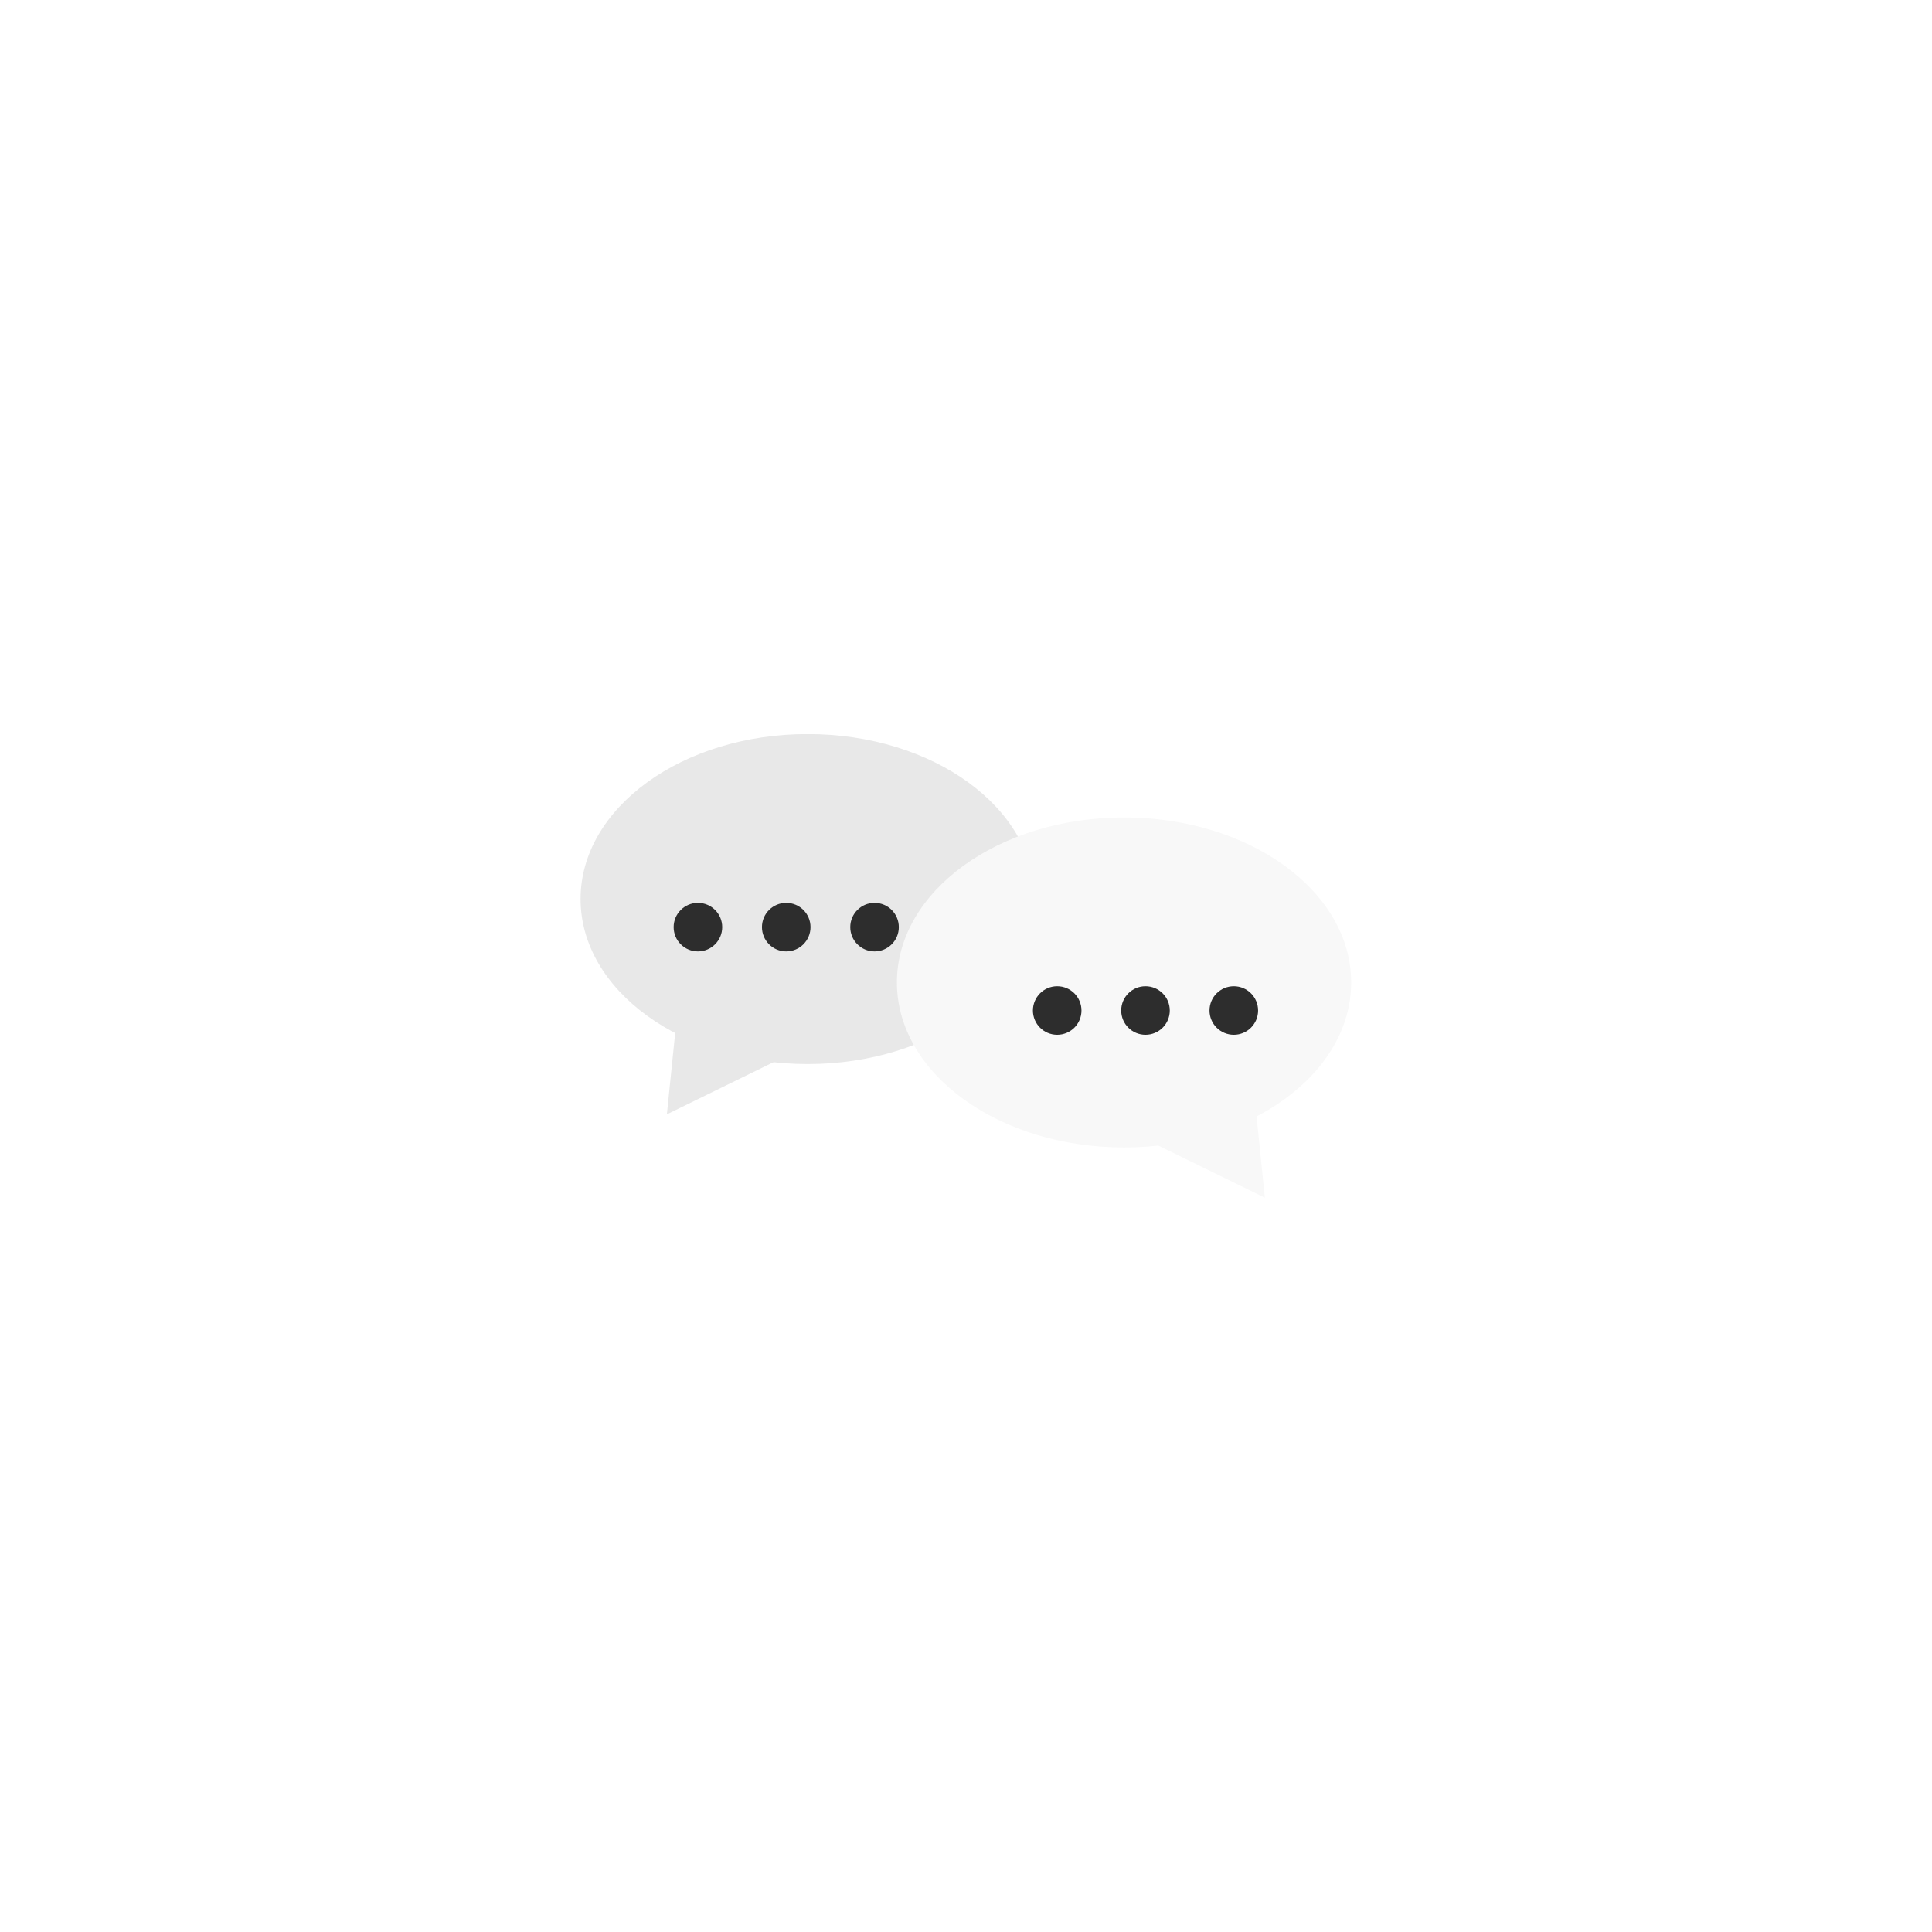
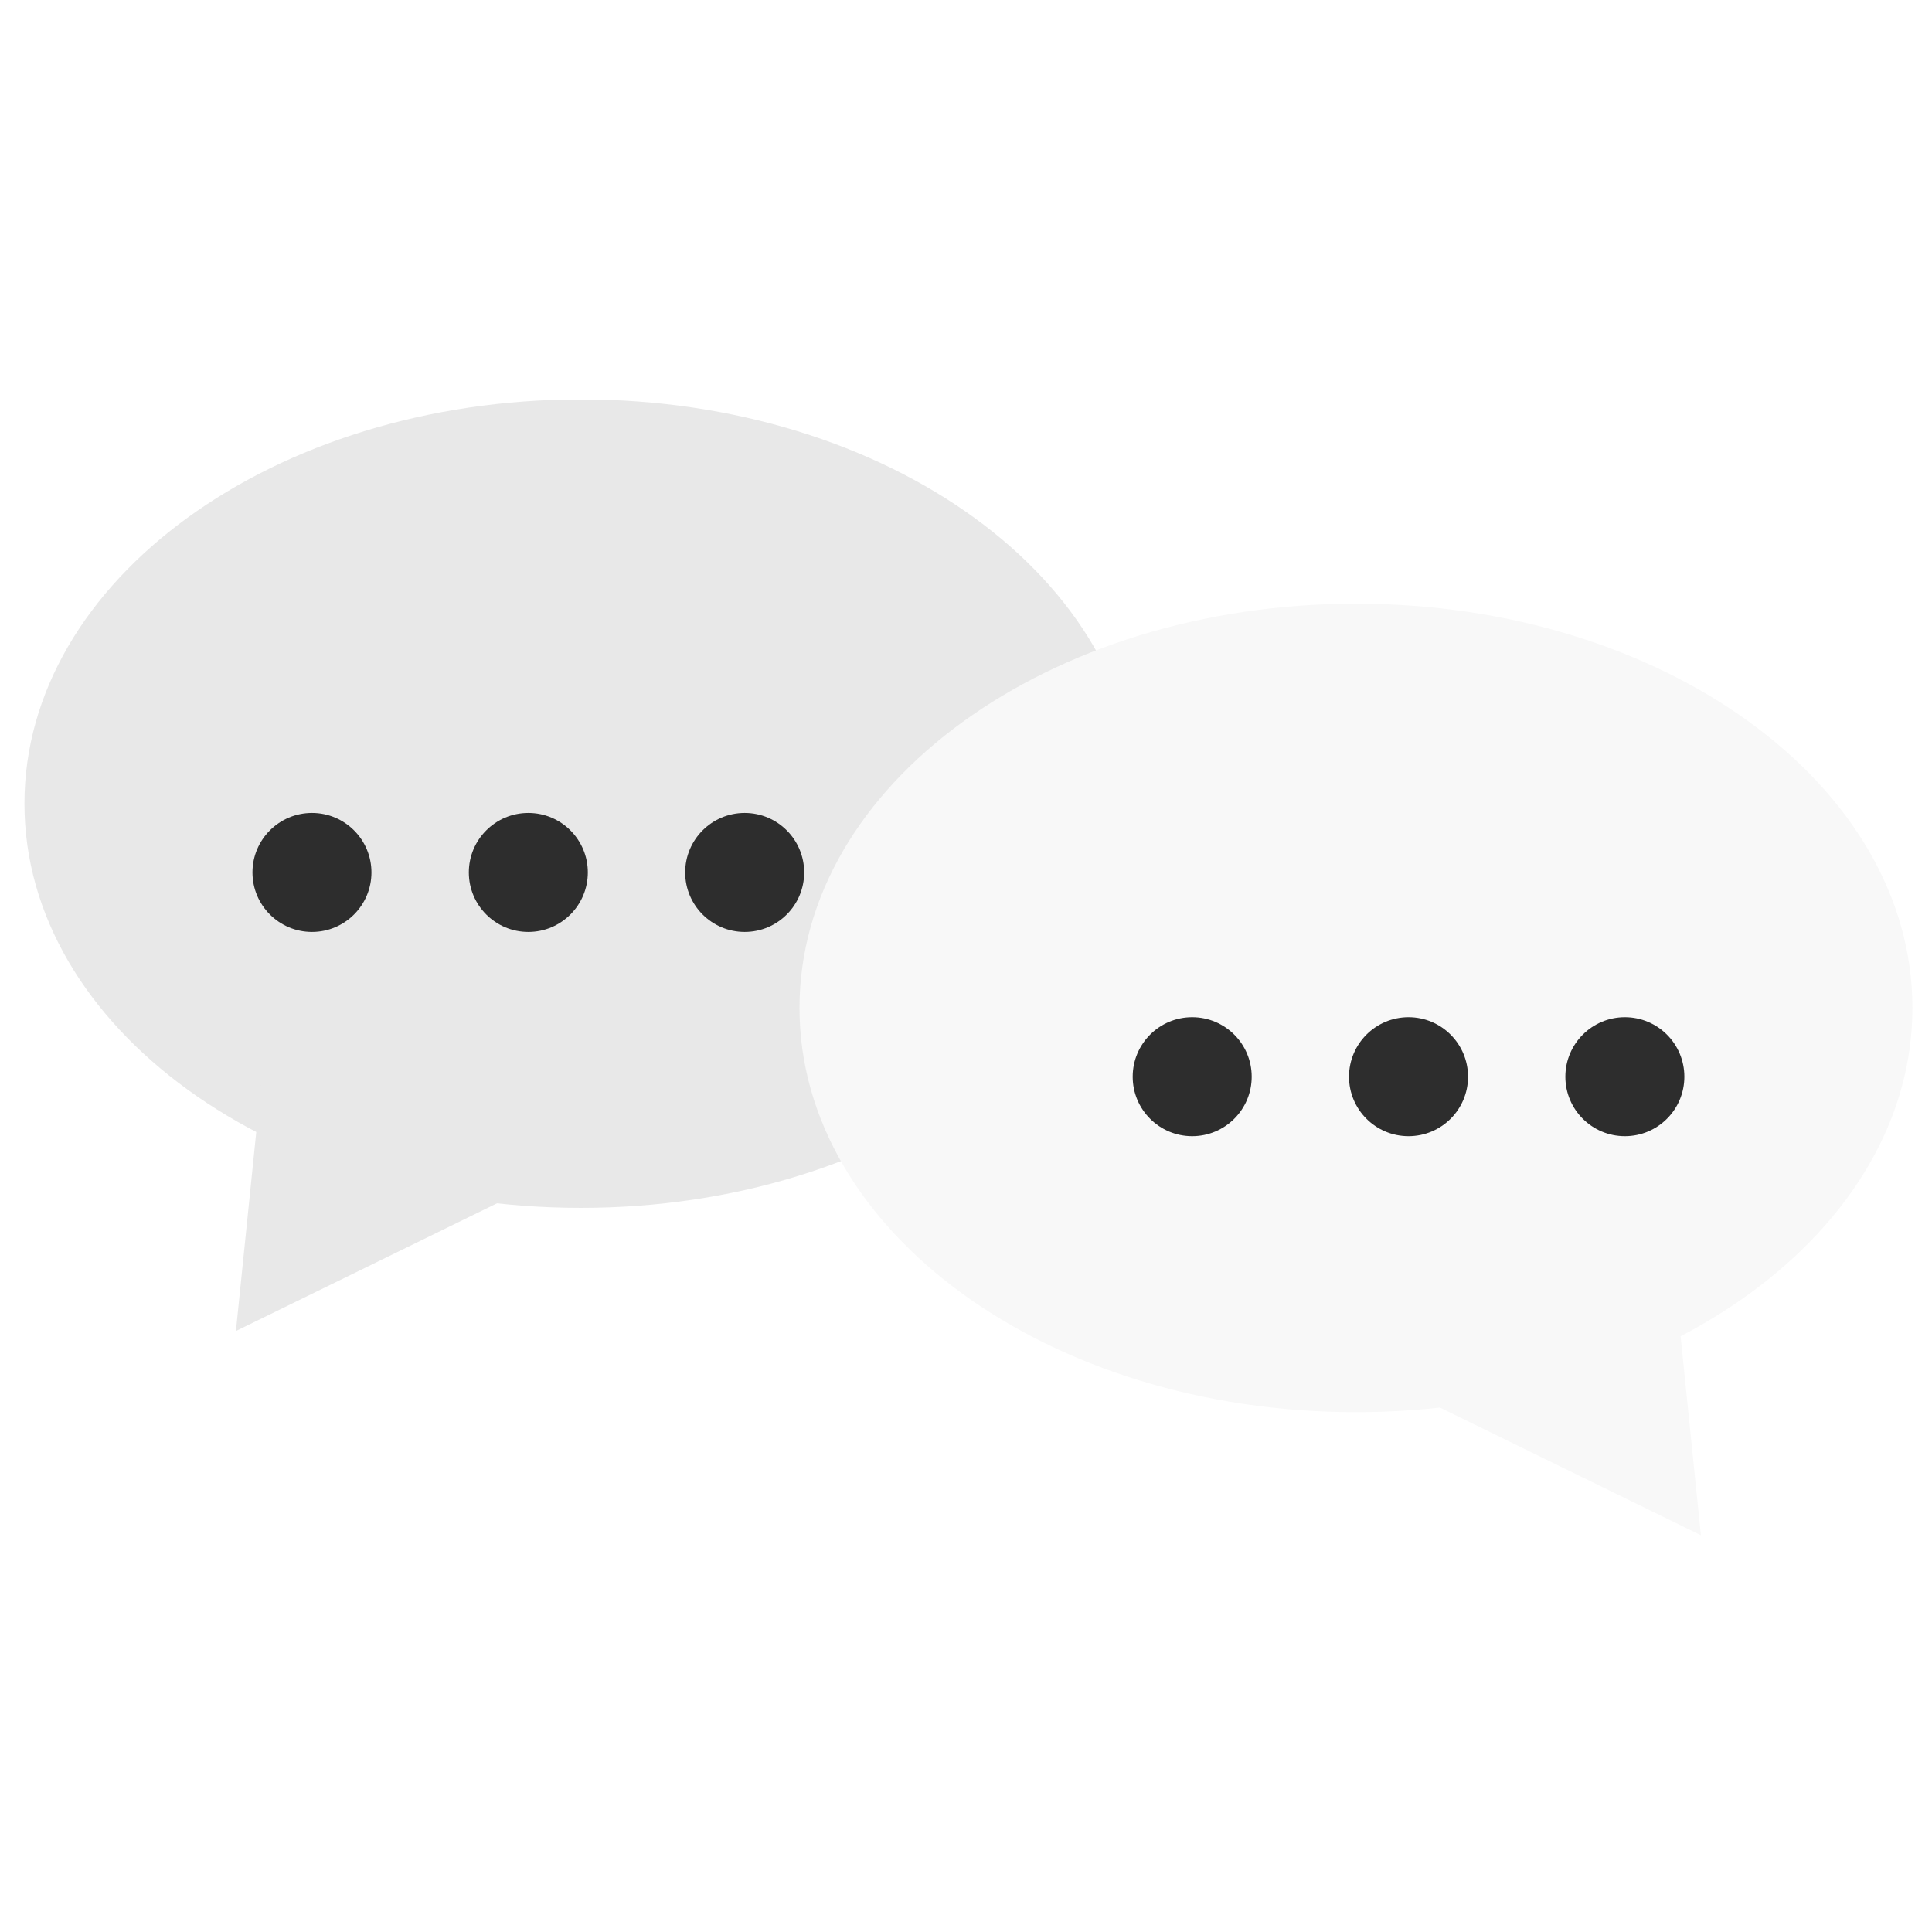
<svg xmlns="http://www.w3.org/2000/svg" width="500" zoomAndPan="magnify" viewBox="0 0 375 375" height="500" preserveAspectRatio="xMidYMid meet" version="1.2">
  <defs>
-     <clipPath id="1d4bc4203c">
-       <path d="M 112.5 142.5 L 201 142.5 L 201 207 L 112.5 207 Z M 112.5 142.5 " />
+     <clipPath id="5915669e2f">
+       <path d="M 4.285 77.57 L 221 77.57 L 221 235 L 4.285 235 Z M 4.285 77.57 " />
    </clipPath>
-     <clipPath id="40766fb41c">
-       <path d="M 174 158 L 262.5 158 L 262.5 223 L 174 223 Z M 174 158 " />
-     </clipPath>
-     <clipPath id="16ad3b8244">
-       <path d="M 219 212 L 246 212 L 246 232.5 L 219 232.5 Z M 219 212 " />
+     <clipPath id="ee85179d99">
+       <path d="M 155 117 L 371.785 117 L 371.785 275 L 155 275 Z M 155 117 " />
    </clipPath>
  </defs>
-   <g id="25e0c16a35">
-     <g clip-rule="nonzero" clip-path="url(#1d4bc4203c)">
-       <path style=" stroke:none;fill-rule:nonzero;fill:#e8e8e8;fill-opacity:1;" d="M 112.688 174.508 C 112.688 192.195 132.422 206.535 156.773 206.535 C 181.121 206.535 200.855 192.195 200.855 174.508 C 200.855 156.82 181.121 142.48 156.773 142.48 C 132.422 142.48 112.688 156.82 112.688 174.508 " />
+   <g id="a9ca278ed5">
+     <g clip-rule="nonzero" clip-path="url(#5915669e2f)">
+       <path style=" stroke:none;fill-rule:nonzero;fill:#e8e8e8;fill-opacity:1;" d="M 4.746 155.984 C 4.746 199.324 53.098 234.449 112.754 234.449 C 172.402 234.449 220.758 199.324 220.758 155.984 C 220.758 112.648 172.402 77.523 112.754 77.523 C 53.098 77.523 4.746 112.648 4.746 155.984 " />
    </g>
-     <path style=" stroke:none;fill-rule:nonzero;fill:#2d2d2d;fill-opacity:1;" d="M 165.035 179.957 C 165.035 182.559 167.145 184.672 169.75 184.672 C 172.352 184.672 174.461 182.559 174.461 179.957 C 174.461 177.355 172.352 175.246 169.75 175.246 C 167.145 175.246 165.035 177.355 165.035 179.957 " />
-     <path style=" stroke:none;fill-rule:nonzero;fill:#2d2d2d;fill-opacity:1;" d="M 147.895 179.957 C 147.895 182.559 150.004 184.672 152.605 184.672 C 155.211 184.672 157.32 182.559 157.32 179.957 C 157.32 177.355 155.211 175.246 152.605 175.246 C 150.004 175.246 147.895 177.355 147.895 179.957 " />
-     <path style=" stroke:none;fill-rule:nonzero;fill:#2d2d2d;fill-opacity:1;" d="M 130.754 179.957 C 130.754 182.559 132.863 184.672 135.469 184.672 C 138.07 184.672 140.18 182.559 140.18 179.957 C 140.18 177.355 138.07 175.246 135.469 175.246 C 132.863 175.246 130.754 177.355 130.754 179.957 " />
-     <path style=" stroke:none;fill-rule:nonzero;fill:#e8e8e8;fill-opacity:1;" d="M 155.445 203.57 L 129.441 216.289 L 131.434 196.785 Z M 155.445 203.57 " />
-     <g clip-rule="nonzero" clip-path="url(#40766fb41c)">
-       <path style=" stroke:none;fill-rule:nonzero;fill:#f8f8f8;fill-opacity:1;" d="M 262.262 190.688 C 262.262 208.379 242.527 222.719 218.18 222.719 C 193.828 222.719 174.09 208.379 174.09 190.688 C 174.09 173.004 193.828 158.664 218.18 158.664 C 242.527 158.664 262.262 173.004 262.262 190.688 " />
+     <path style=" stroke:none;fill-rule:nonzero;fill:#2d2d2d;fill-opacity:1;" d="M 132.992 169.34 C 132.992 175.715 138.168 180.887 144.543 180.887 C 150.926 180.887 156.09 175.715 156.09 169.34 C 156.09 162.969 150.926 157.793 144.543 157.793 C 138.168 157.793 132.992 162.969 132.992 169.34 " />
+     <path style=" stroke:none;fill-rule:nonzero;fill:#2d2d2d;fill-opacity:1;" d="M 91 169.34 C 91 175.715 96.168 180.887 102.547 180.887 C 108.926 180.887 114.098 175.715 114.098 169.34 C 114.098 162.969 108.926 157.793 102.547 157.793 C 96.168 157.793 91 162.969 91 169.34 " />
+     <path style=" stroke:none;fill-rule:nonzero;fill:#2d2d2d;fill-opacity:1;" d="M 49.004 169.34 C 49.004 175.715 54.176 180.887 60.559 180.887 C 66.934 180.887 72.098 175.715 72.098 169.34 C 72.098 162.969 66.934 157.793 60.559 157.793 C 54.176 157.793 49.004 162.969 49.004 169.34 " />
+     <path style=" stroke:none;fill-rule:nonzero;fill:#e8e8e8;fill-opacity:1;" d="M 109.5 227.188 L 45.793 258.348 L 50.676 210.566 Z M 109.5 227.188 " />
+     <g clip-rule="nonzero" clip-path="url(#ee85179d99)">
+       <path style=" stroke:none;fill-rule:nonzero;fill:#f8f8f8;fill-opacity:1;" d="M 371.199 195.629 C 371.199 238.969 322.844 274.102 263.191 274.102 C 203.543 274.102 155.18 238.969 155.18 195.629 C 155.18 152.305 203.543 117.172 263.191 117.172 C 322.844 117.172 371.199 152.305 371.199 195.629 " />
    </g>
-     <path style=" stroke:none;fill-rule:nonzero;fill:#2d2d2d;fill-opacity:1;" d="M 209.914 196.141 C 209.914 198.742 207.805 200.852 205.199 200.852 C 202.598 200.852 200.488 198.742 200.488 196.141 C 200.488 193.535 202.598 191.426 205.199 191.426 C 207.805 191.426 209.914 193.535 209.914 196.141 " />
-     <path style=" stroke:none;fill-rule:nonzero;fill:#2d2d2d;fill-opacity:1;" d="M 227.055 196.141 C 227.055 198.742 224.945 200.852 222.34 200.852 C 219.738 200.852 217.625 198.742 217.625 196.141 C 217.625 193.535 219.738 191.426 222.34 191.426 C 224.945 191.426 227.055 193.535 227.055 196.141 " />
-     <path style=" stroke:none;fill-rule:nonzero;fill:#2d2d2d;fill-opacity:1;" d="M 244.195 196.141 C 244.195 198.742 242.086 200.852 239.484 200.852 C 236.879 200.852 234.766 198.742 234.766 196.141 C 234.766 193.535 236.879 191.426 239.484 191.426 C 242.086 191.426 244.195 193.535 244.195 196.141 " />
-     <g clip-rule="nonzero" clip-path="url(#16ad3b8244)">
-       <path style=" stroke:none;fill-rule:nonzero;fill:#f8f8f8;fill-opacity:1;" d="M 219.504 219.75 L 245.508 232.469 L 243.516 212.965 Z M 219.504 219.75 " />
-     </g>
+     <path style=" stroke:none;fill-rule:nonzero;fill:#2d2d2d;fill-opacity:1;" d="M 242.953 208.992 C 242.953 215.363 237.781 220.531 231.398 220.531 C 225.023 220.531 219.855 215.363 219.855 208.992 C 219.855 202.605 225.023 197.438 231.398 197.438 C 237.781 197.438 242.953 202.605 242.953 208.992 " />
+     <path style=" stroke:none;fill-rule:nonzero;fill:#2d2d2d;fill-opacity:1;" d="M 284.945 208.992 C 284.945 215.363 279.773 220.531 273.395 220.531 C 267.016 220.531 261.844 215.363 261.844 208.992 C 261.844 202.605 267.016 197.438 273.395 197.438 C 279.773 197.438 284.945 202.605 284.945 208.992 " />
+     <path style=" stroke:none;fill-rule:nonzero;fill:#2d2d2d;fill-opacity:1;" d="M 326.934 208.992 C 326.934 215.363 321.77 220.531 315.391 220.531 C 309.008 220.531 303.836 215.363 303.836 208.992 C 303.836 202.605 309.008 197.438 315.391 197.438 C 321.77 197.438 326.934 202.605 326.934 208.992 " />
+     <path style=" stroke:none;fill-rule:nonzero;fill:#f8f8f8;fill-opacity:1;" d="M 266.445 266.828 L 330.145 297.988 L 325.27 250.211 Z M 266.445 266.828 " />
  </g>
</svg>
